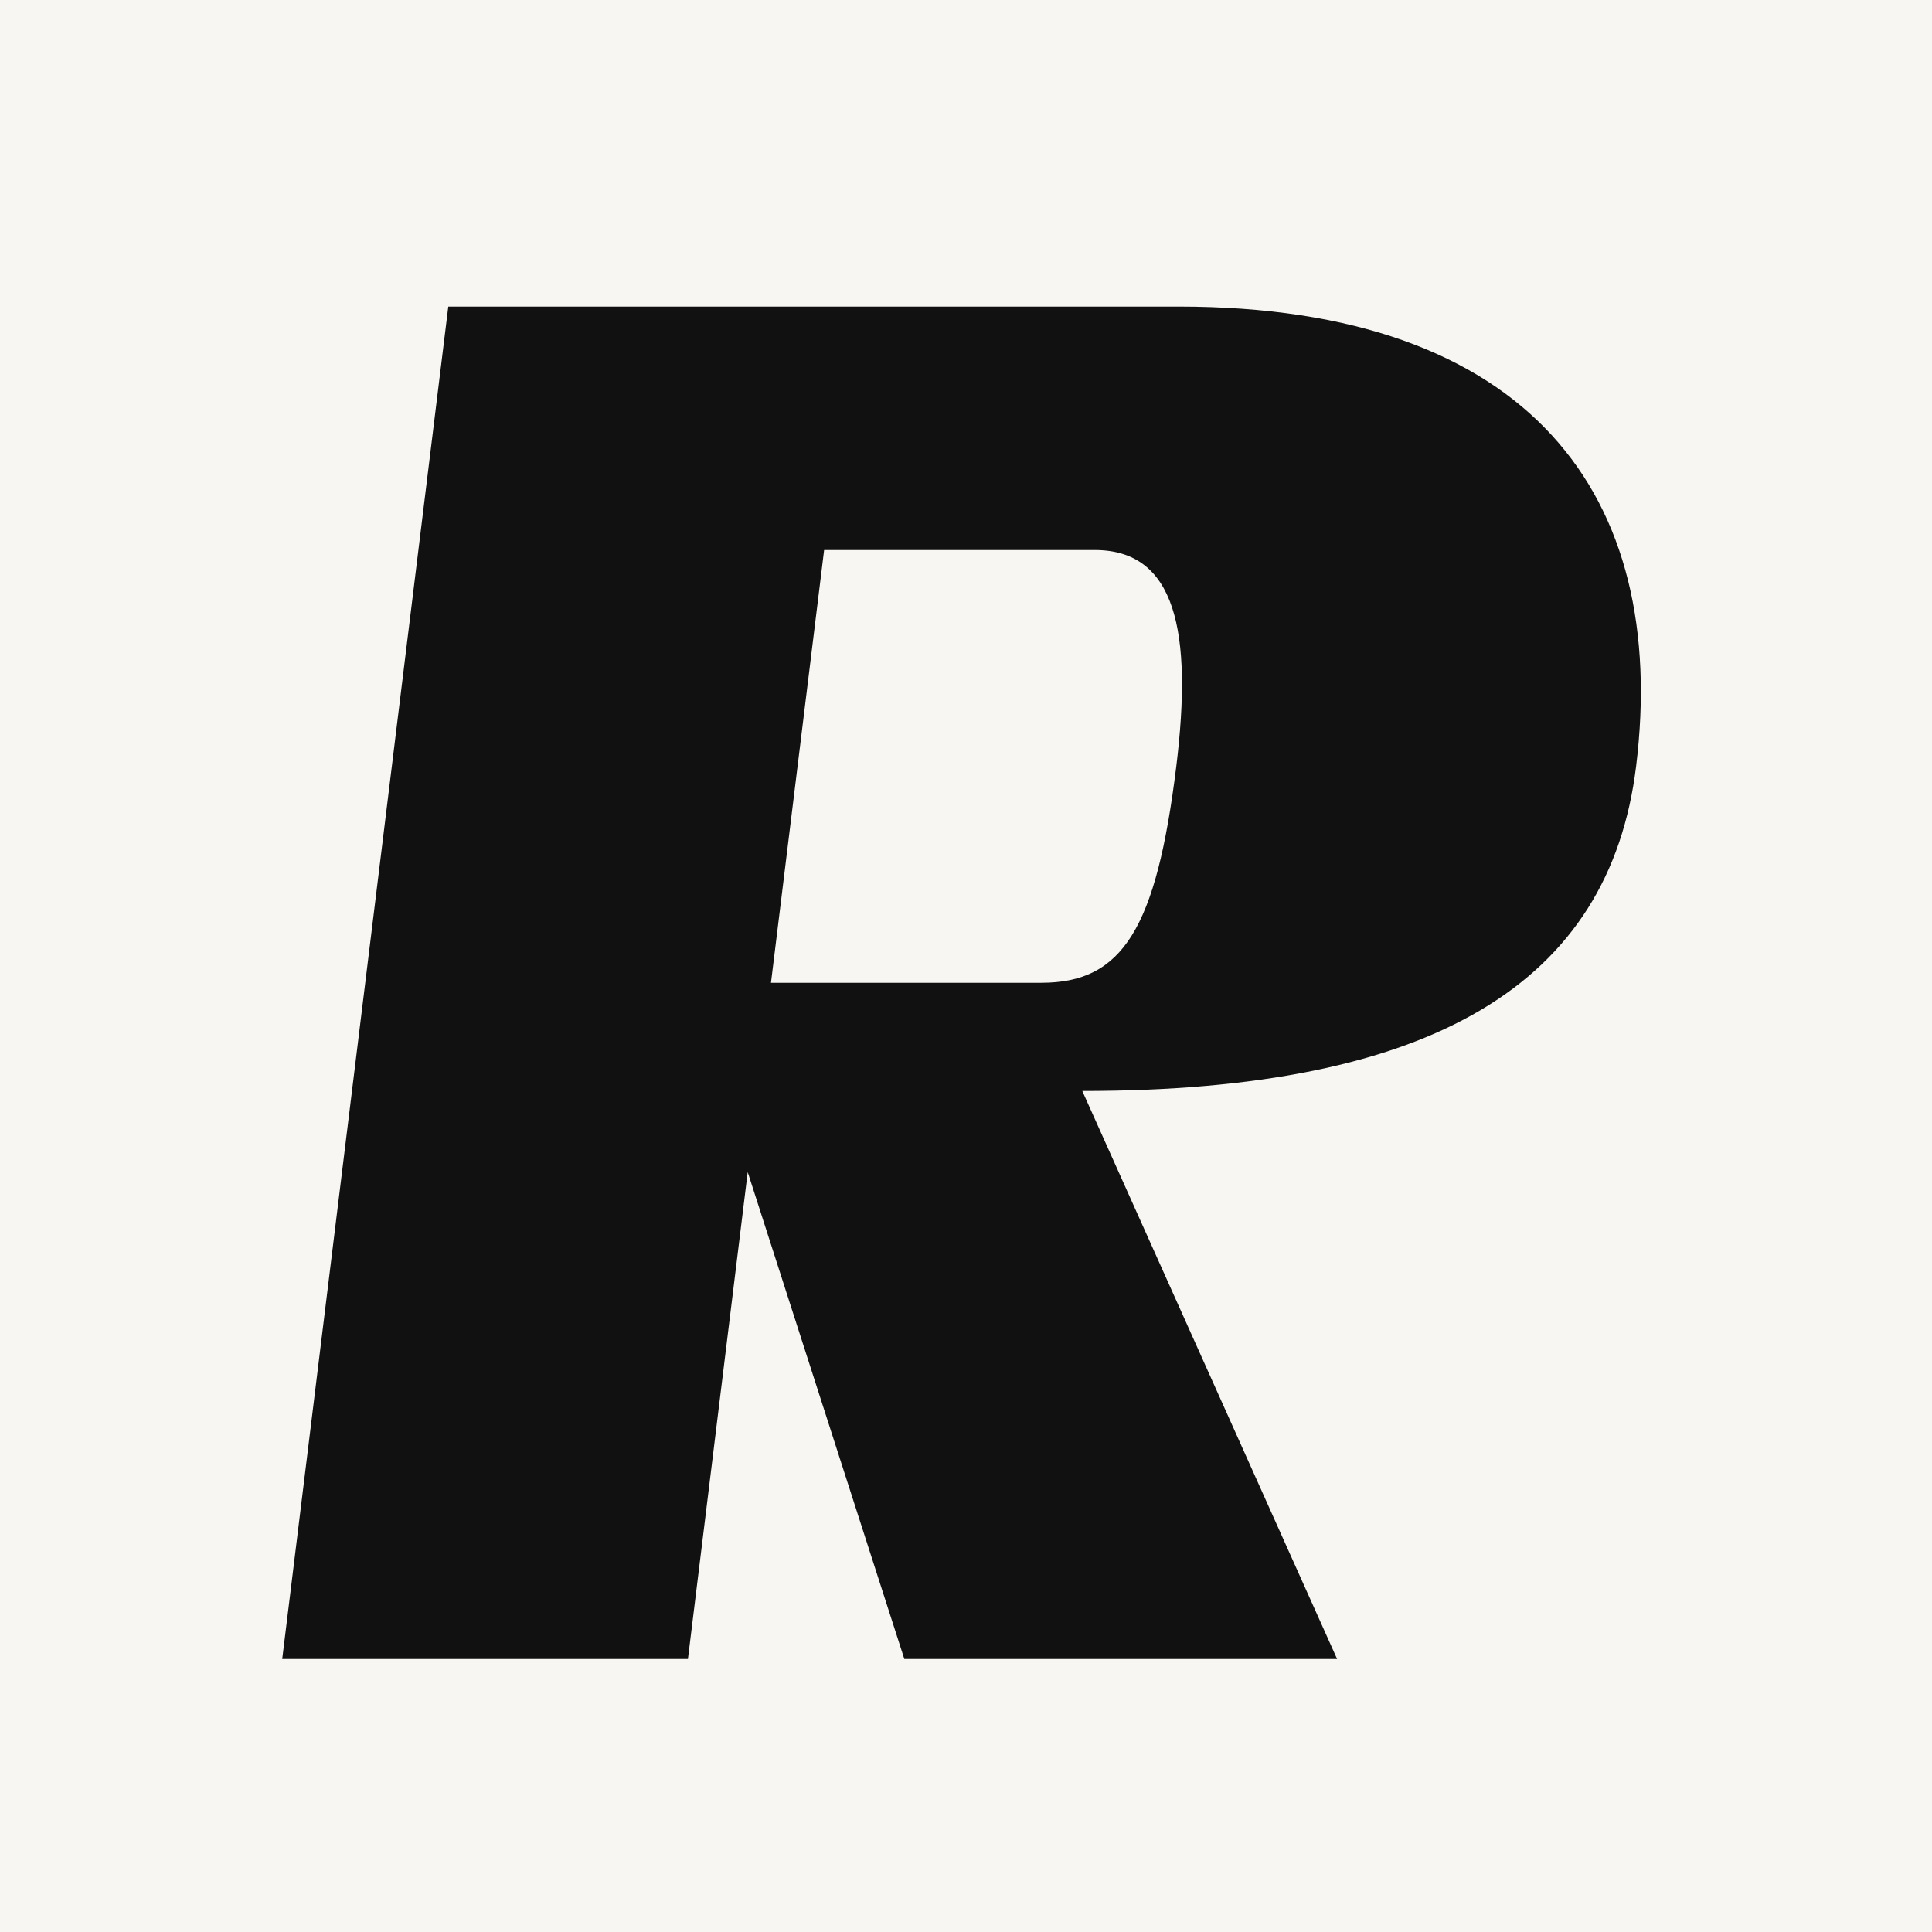
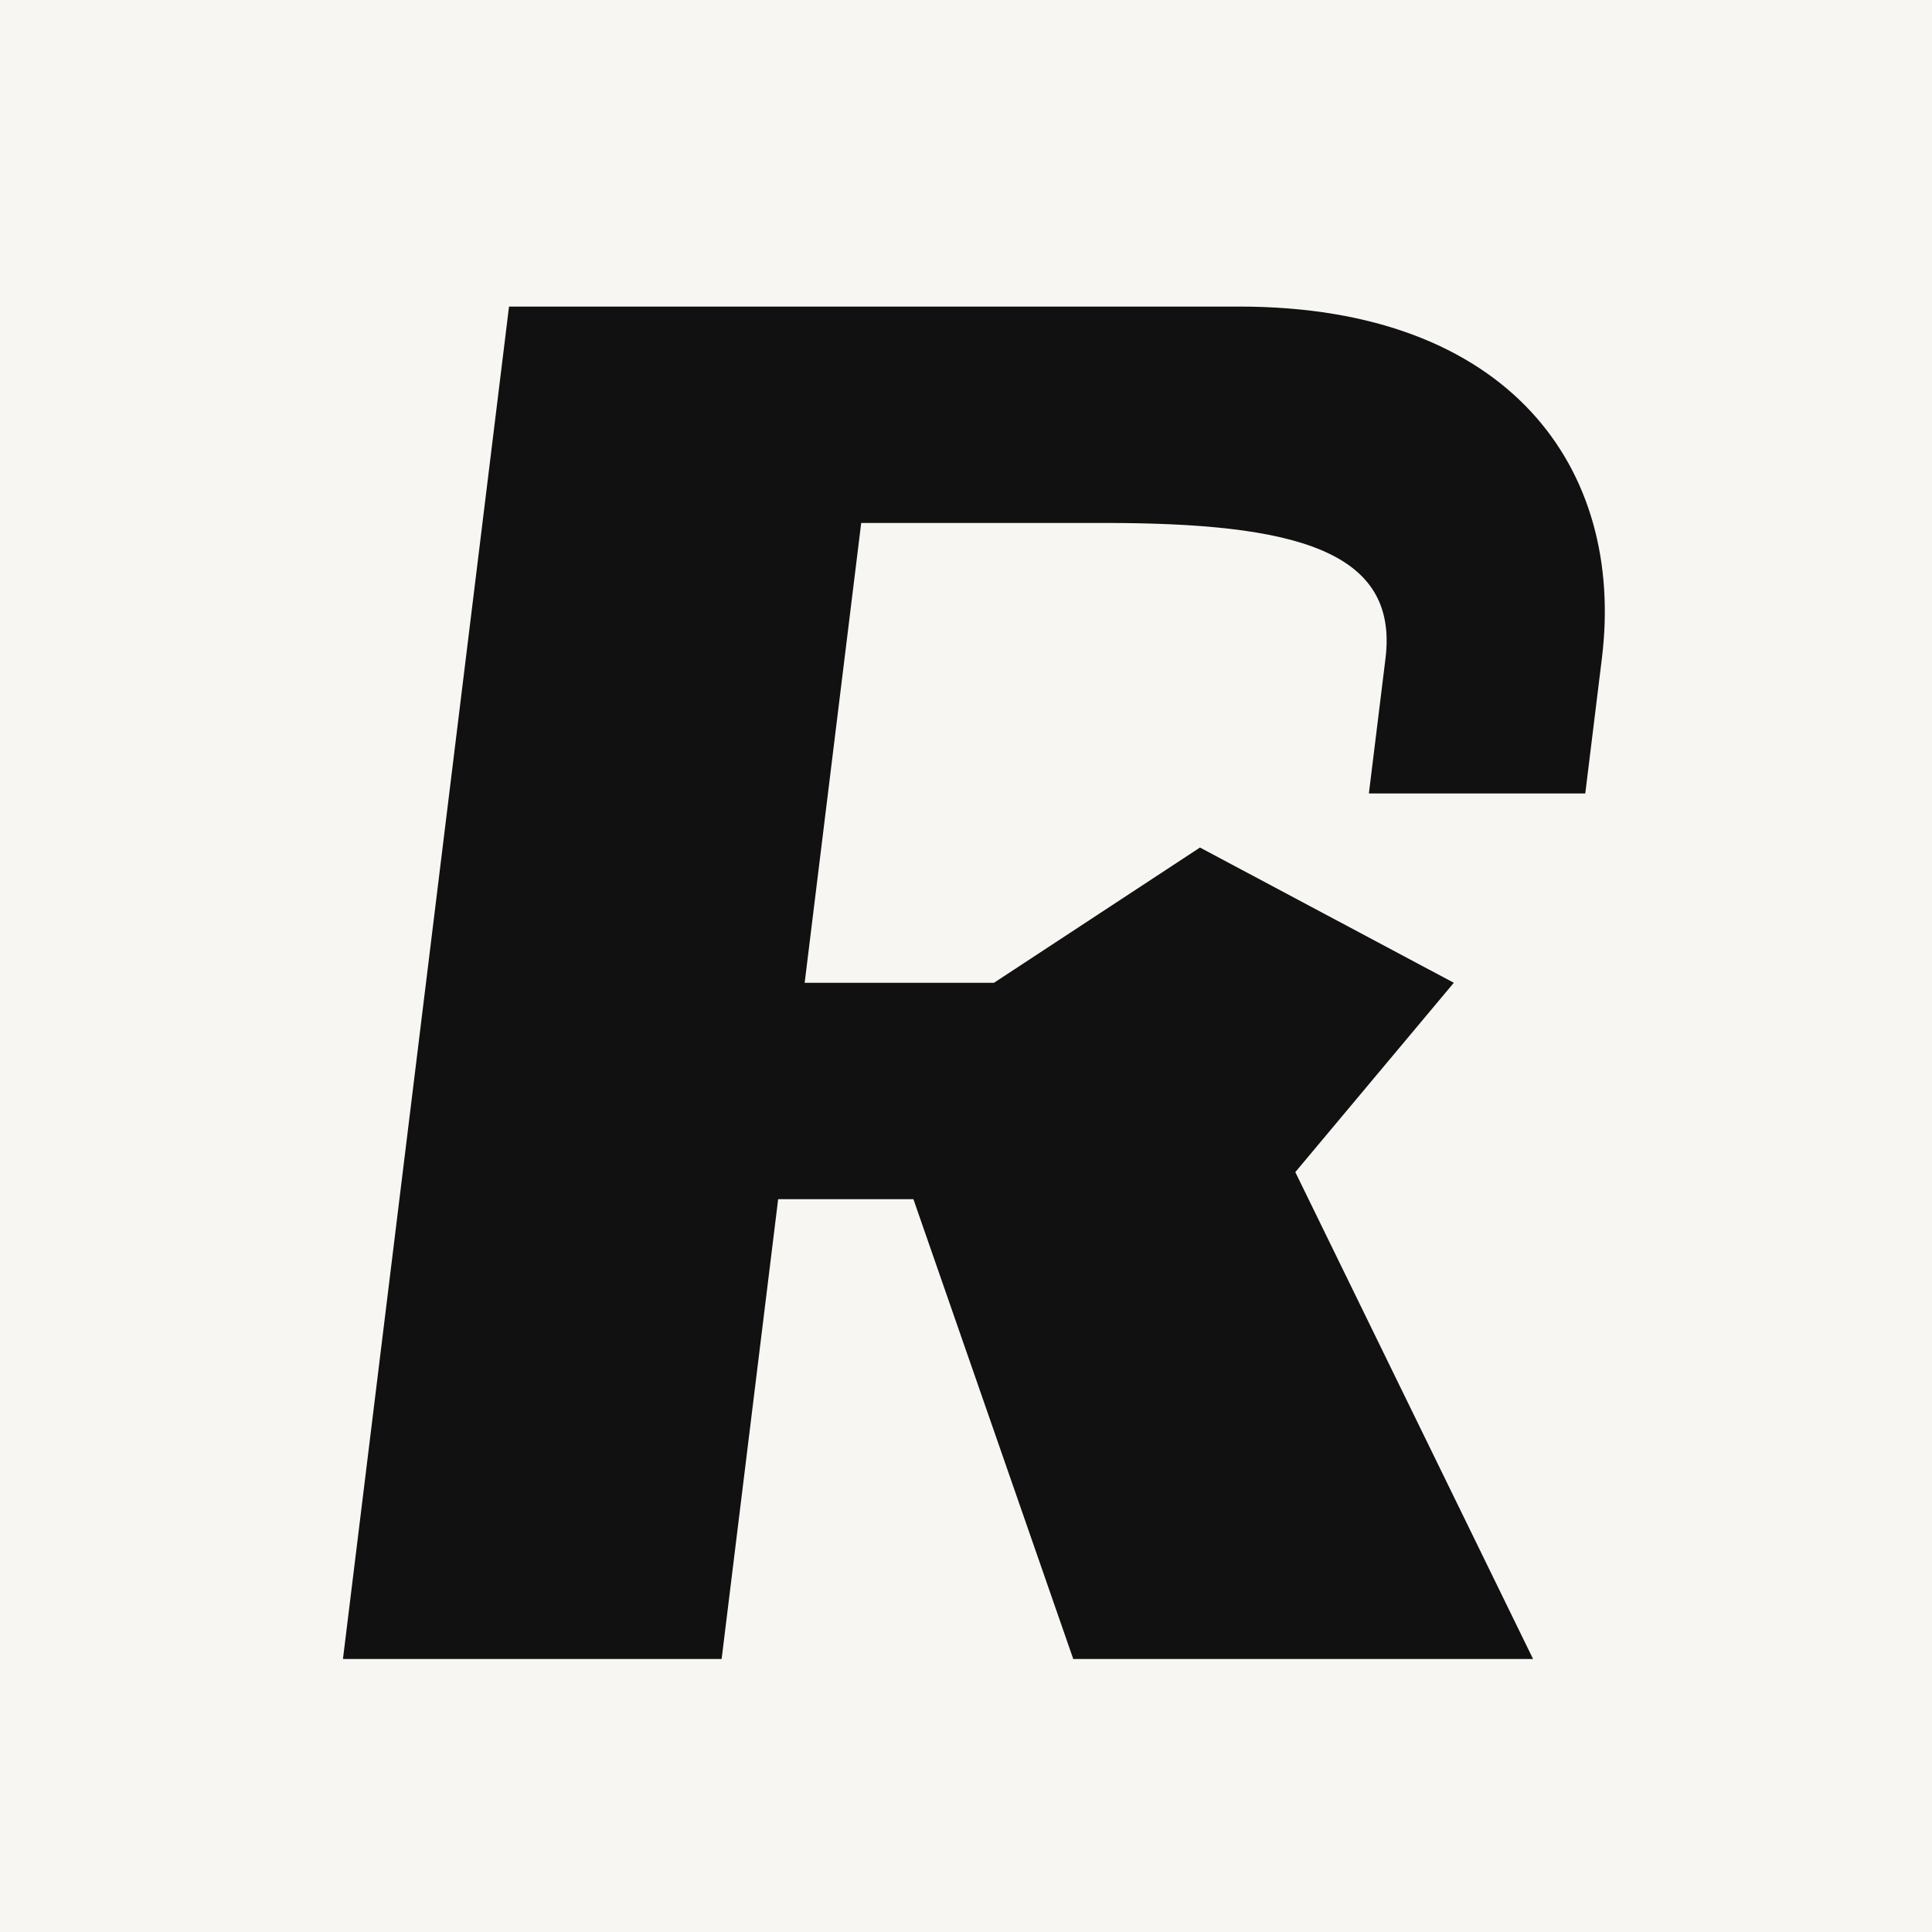
<svg xmlns="http://www.w3.org/2000/svg" viewBox="0 0 167 167" fill="none" width="167" height="167">
  <rect width="167" height="167" fill="#F7F6F3" />
-   <g transform="translate(38.75,26.50) scale(1.169)">
-     <path fill="#111111" fill-rule="evenodd" d="M0 0L54 0C80 0 90.28 14 87.83 34C85.86 50 72.88 58 46.88 58L65.72 100L33.72 100L22.14 64L22.14 64L17.72 100L-12.28 100ZM27.79 18L47.79 18C53.79 18 55.05 24 53.83 34C52.35 46 49.86 50 43.86 50L23.86 50Z" />
+   <g transform="translate(44.00,26.50) scale(1.169)">
+     <path fill="#111111" d="M-12.28 100L0 0L54 0C74 0 82.53 12 80.81 26L79.58 36L63.58 36L64.81 26C65.79 18 58.04 16 44.04 16L26.04 16L21.86 50L35.86 50L51.09 40L69.86 50L58.14 64L75.72 100L41.72 100L29.9 66L19.9 66L15.72 100L-12.28 100Z" />
  </g>
</svg>
